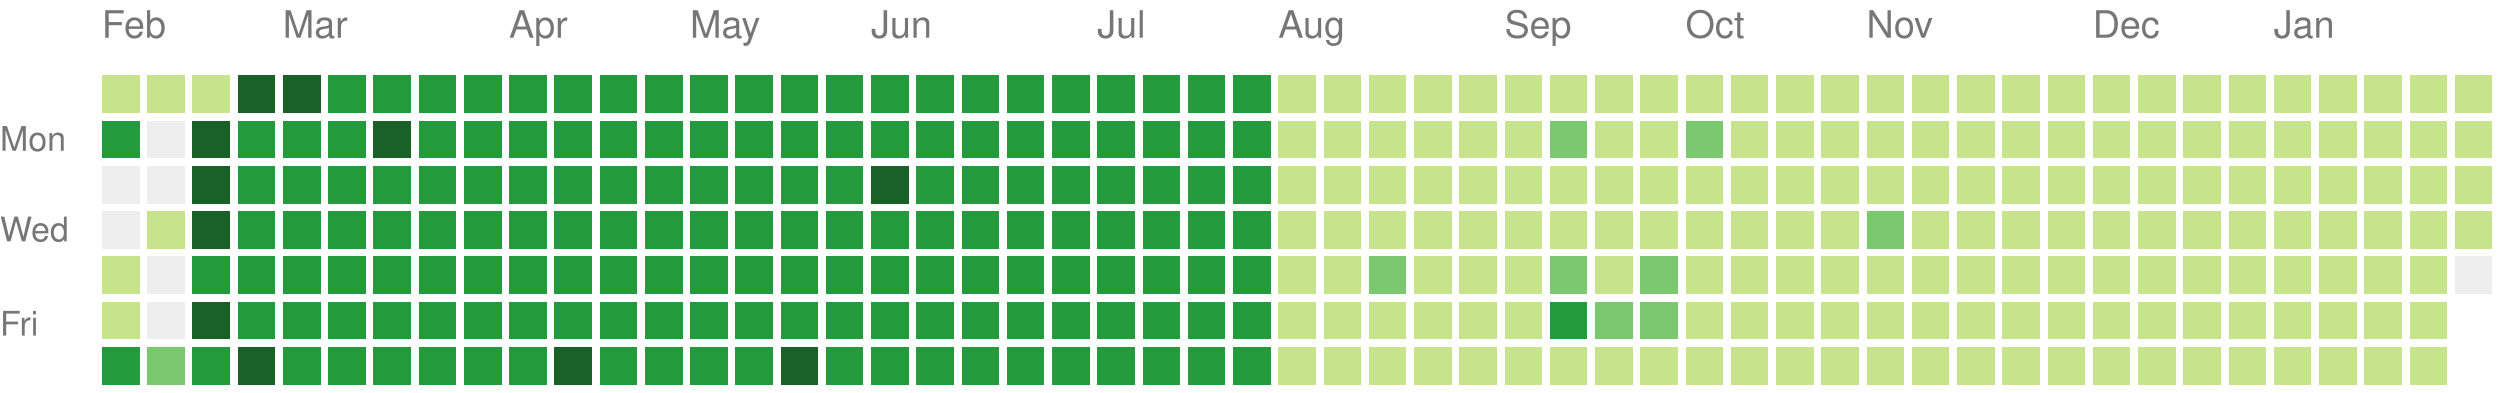
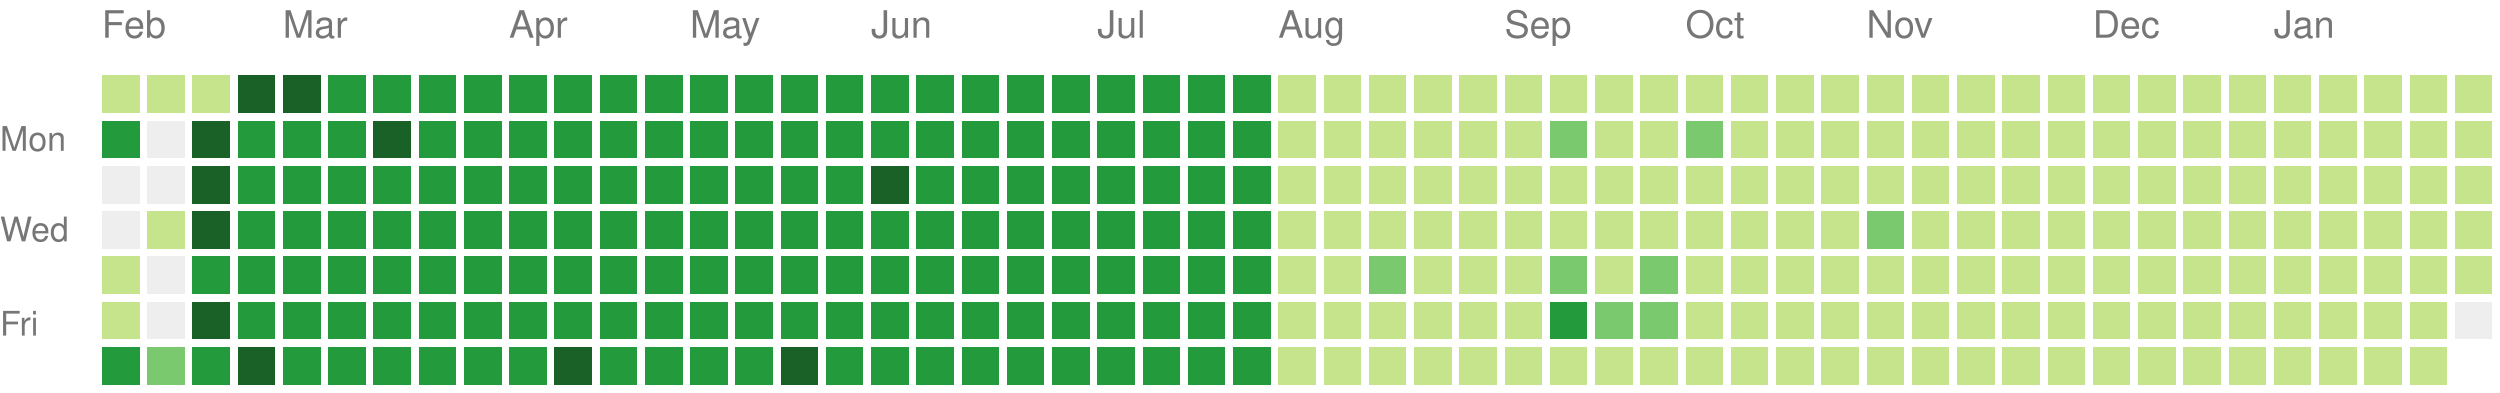
<svg xmlns="http://www.w3.org/2000/svg" version="1.1" width="663" height="104">
  <rect style="fill:#c6e48b;shape-rendering:crispedges;" data-score="1" data-date="2025-02-02" x="27" y="20" width="10" height="10" />
  <rect style="fill:#c6e48b;shape-rendering:crispedges;" data-score="1" data-date="2025-02-09" x="39" y="20" width="10" height="10" />
  <rect style="fill:#c6e48b;shape-rendering:crispedges;" data-score="1" data-date="2025-02-16" x="51" y="20" width="10" height="10" />
  <rect style="fill:#196127;shape-rendering:crispedges;" data-score="4" data-date="2025-02-23" x="63" y="20" width="10" height="10" />
  <rect style="fill:#196127;shape-rendering:crispedges;" data-score="4" data-date="2025-03-02" x="75" y="20" width="10" height="10" />
  <rect style="fill:#239a3b;shape-rendering:crispedges;" data-score="3" data-date="2025-03-09" x="87" y="20" width="10" height="10" />
  <rect style="fill:#239a3b;shape-rendering:crispedges;" data-score="3" data-date="2025-03-16" x="99" y="20" width="10" height="10" />
  <rect style="fill:#239a3b;shape-rendering:crispedges;" data-score="3" data-date="2025-03-23" x="111" y="20" width="10" height="10" />
  <rect style="fill:#239a3b;shape-rendering:crispedges;" data-score="3" data-date="2025-03-30" x="123" y="20" width="10" height="10" />
  <rect style="fill:#239a3b;shape-rendering:crispedges;" data-score="3" data-date="2025-04-06" x="135" y="20" width="10" height="10" />
  <rect style="fill:#239a3b;shape-rendering:crispedges;" data-score="3" data-date="2025-04-13" x="147" y="20" width="10" height="10" />
  <rect style="fill:#239a3b;shape-rendering:crispedges;" data-score="3" data-date="2025-04-20" x="159" y="20" width="10" height="10" />
  <rect style="fill:#239a3b;shape-rendering:crispedges;" data-score="3" data-date="2025-04-27" x="171" y="20" width="10" height="10" />
  <rect style="fill:#239a3b;shape-rendering:crispedges;" data-score="3" data-date="2025-05-04" x="183" y="20" width="10" height="10" />
  <rect style="fill:#239a3b;shape-rendering:crispedges;" data-score="3" data-date="2025-05-11" x="195" y="20" width="10" height="10" />
  <rect style="fill:#239a3b;shape-rendering:crispedges;" data-score="3" data-date="2025-05-18" x="207" y="20" width="10" height="10" />
  <rect style="fill:#239a3b;shape-rendering:crispedges;" data-score="3" data-date="2025-05-25" x="219" y="20" width="10" height="10" />
  <rect style="fill:#239a3b;shape-rendering:crispedges;" data-score="3" data-date="2025-06-01" x="231" y="20" width="10" height="10" />
  <rect style="fill:#239a3b;shape-rendering:crispedges;" data-score="3" data-date="2025-06-08" x="243" y="20" width="10" height="10" />
  <rect style="fill:#239a3b;shape-rendering:crispedges;" data-score="3" data-date="2025-06-15" x="255" y="20" width="10" height="10" />
  <rect style="fill:#239a3b;shape-rendering:crispedges;" data-score="3" data-date="2025-06-22" x="267" y="20" width="10" height="10" />
  <rect style="fill:#239a3b;shape-rendering:crispedges;" data-score="3" data-date="2025-06-29" x="279" y="20" width="10" height="10" />
  <rect style="fill:#239a3b;shape-rendering:crispedges;" data-score="3" data-date="2025-07-06" x="291" y="20" width="10" height="10" />
  <rect style="fill:#239a3b;shape-rendering:crispedges;" data-score="3" data-date="2025-07-13" x="303" y="20" width="10" height="10" />
  <rect style="fill:#239a3b;shape-rendering:crispedges;" data-score="3" data-date="2025-07-20" x="315" y="20" width="10" height="10" />
  <rect style="fill:#239a3b;shape-rendering:crispedges;" data-score="3" data-date="2025-07-27" x="327" y="20" width="10" height="10" />
  <rect style="fill:#c6e48b;shape-rendering:crispedges;" data-score="1" data-date="2025-08-03" x="339" y="20" width="10" height="10" />
  <rect style="fill:#c6e48b;shape-rendering:crispedges;" data-score="1" data-date="2025-08-10" x="351" y="20" width="10" height="10" />
  <rect style="fill:#c6e48b;shape-rendering:crispedges;" data-score="1" data-date="2025-08-17" x="363" y="20" width="10" height="10" />
  <rect style="fill:#c6e48b;shape-rendering:crispedges;" data-score="1" data-date="2025-08-24" x="375" y="20" width="10" height="10" />
  <rect style="fill:#c6e48b;shape-rendering:crispedges;" data-score="1" data-date="2025-08-31" x="387" y="20" width="10" height="10" />
  <rect style="fill:#c6e48b;shape-rendering:crispedges;" data-score="1" data-date="2025-09-07" x="399" y="20" width="10" height="10" />
  <rect style="fill:#c6e48b;shape-rendering:crispedges;" data-score="1" data-date="2025-09-14" x="411" y="20" width="10" height="10" />
  <rect style="fill:#c6e48b;shape-rendering:crispedges;" data-score="1" data-date="2025-09-21" x="423" y="20" width="10" height="10" />
  <rect style="fill:#c6e48b;shape-rendering:crispedges;" data-score="1" data-date="2025-09-28" x="435" y="20" width="10" height="10" />
  <rect style="fill:#c6e48b;shape-rendering:crispedges;" data-score="1" data-date="2025-10-05" x="447" y="20" width="10" height="10" />
  <rect style="fill:#c6e48b;shape-rendering:crispedges;" data-score="1" data-date="2025-10-12" x="459" y="20" width="10" height="10" />
  <rect style="fill:#c6e48b;shape-rendering:crispedges;" data-score="1" data-date="2025-10-19" x="471" y="20" width="10" height="10" />
  <rect style="fill:#c6e48b;shape-rendering:crispedges;" data-score="1" data-date="2025-10-26" x="483" y="20" width="10" height="10" />
  <rect style="fill:#c6e48b;shape-rendering:crispedges;" data-score="1" data-date="2025-11-02" x="495" y="20" width="10" height="10" />
  <rect style="fill:#c6e48b;shape-rendering:crispedges;" data-score="1" data-date="2025-11-09" x="507" y="20" width="10" height="10" />
  <rect style="fill:#c6e48b;shape-rendering:crispedges;" data-score="1" data-date="2025-11-16" x="519" y="20" width="10" height="10" />
  <rect style="fill:#c6e48b;shape-rendering:crispedges;" data-score="1" data-date="2025-11-23" x="531" y="20" width="10" height="10" />
  <rect style="fill:#c6e48b;shape-rendering:crispedges;" data-score="1" data-date="2025-11-30" x="543" y="20" width="10" height="10" />
  <rect style="fill:#c6e48b;shape-rendering:crispedges;" data-score="1" data-date="2025-12-07" x="555" y="20" width="10" height="10" />
  <rect style="fill:#c6e48b;shape-rendering:crispedges;" data-score="1" data-date="2025-12-14" x="567" y="20" width="10" height="10" />
  <rect style="fill:#c6e48b;shape-rendering:crispedges;" data-score="1" data-date="2025-12-21" x="579" y="20" width="10" height="10" />
  <rect style="fill:#c6e48b;shape-rendering:crispedges;" data-score="1" data-date="2025-12-28" x="591" y="20" width="10" height="10" />
  <rect style="fill:#c6e48b;shape-rendering:crispedges;" data-score="1" data-date="2026-01-04" x="603" y="20" width="10" height="10" />
  <rect style="fill:#c6e48b;shape-rendering:crispedges;" data-score="1" data-date="2026-01-11" x="615" y="20" width="10" height="10" />
  <rect style="fill:#c6e48b;shape-rendering:crispedges;" data-score="1" data-date="2026-01-18" x="627" y="20" width="10" height="10" />
  <rect style="fill:#c6e48b;shape-rendering:crispedges;" data-score="1" data-date="2026-01-25" x="639" y="20" width="10" height="10" />
  <rect style="fill:#c6e48b;shape-rendering:crispedges;" data-score="1" data-date="2026-02-01" x="651" y="20" width="10" height="10" />
  <rect style="fill:#239a3b;shape-rendering:crispedges;" data-score="3" data-date="2025-02-03" x="27" y="32" width="10" height="10" />
  <rect style="fill:#eeeeee;shape-rendering:crispedges;" data-score="0" data-date="2025-02-10" x="39" y="32" width="10" height="10" />
  <rect style="fill:#196127;shape-rendering:crispedges;" data-score="4" data-date="2025-02-17" x="51" y="32" width="10" height="10" />
  <rect style="fill:#239a3b;shape-rendering:crispedges;" data-score="3" data-date="2025-02-24" x="63" y="32" width="10" height="10" />
  <rect style="fill:#239a3b;shape-rendering:crispedges;" data-score="3" data-date="2025-03-03" x="75" y="32" width="10" height="10" />
  <rect style="fill:#239a3b;shape-rendering:crispedges;" data-score="3" data-date="2025-03-10" x="87" y="32" width="10" height="10" />
  <rect style="fill:#196127;shape-rendering:crispedges;" data-score="4" data-date="2025-03-17" x="99" y="32" width="10" height="10" />
  <rect style="fill:#239a3b;shape-rendering:crispedges;" data-score="3" data-date="2025-03-24" x="111" y="32" width="10" height="10" />
  <rect style="fill:#239a3b;shape-rendering:crispedges;" data-score="3" data-date="2025-03-31" x="123" y="32" width="10" height="10" />
  <rect style="fill:#239a3b;shape-rendering:crispedges;" data-score="3" data-date="2025-04-07" x="135" y="32" width="10" height="10" />
  <rect style="fill:#239a3b;shape-rendering:crispedges;" data-score="3" data-date="2025-04-14" x="147" y="32" width="10" height="10" />
  <rect style="fill:#239a3b;shape-rendering:crispedges;" data-score="3" data-date="2025-04-21" x="159" y="32" width="10" height="10" />
  <rect style="fill:#239a3b;shape-rendering:crispedges;" data-score="3" data-date="2025-04-28" x="171" y="32" width="10" height="10" />
  <rect style="fill:#239a3b;shape-rendering:crispedges;" data-score="3" data-date="2025-05-05" x="183" y="32" width="10" height="10" />
  <rect style="fill:#239a3b;shape-rendering:crispedges;" data-score="3" data-date="2025-05-12" x="195" y="32" width="10" height="10" />
  <rect style="fill:#239a3b;shape-rendering:crispedges;" data-score="3" data-date="2025-05-19" x="207" y="32" width="10" height="10" />
  <rect style="fill:#239a3b;shape-rendering:crispedges;" data-score="3" data-date="2025-05-26" x="219" y="32" width="10" height="10" />
  <rect style="fill:#239a3b;shape-rendering:crispedges;" data-score="3" data-date="2025-06-02" x="231" y="32" width="10" height="10" />
  <rect style="fill:#239a3b;shape-rendering:crispedges;" data-score="3" data-date="2025-06-09" x="243" y="32" width="10" height="10" />
  <rect style="fill:#239a3b;shape-rendering:crispedges;" data-score="3" data-date="2025-06-16" x="255" y="32" width="10" height="10" />
  <rect style="fill:#239a3b;shape-rendering:crispedges;" data-score="3" data-date="2025-06-23" x="267" y="32" width="10" height="10" />
  <rect style="fill:#239a3b;shape-rendering:crispedges;" data-score="3" data-date="2025-06-30" x="279" y="32" width="10" height="10" />
  <rect style="fill:#239a3b;shape-rendering:crispedges;" data-score="3" data-date="2025-07-07" x="291" y="32" width="10" height="10" />
  <rect style="fill:#239a3b;shape-rendering:crispedges;" data-score="3" data-date="2025-07-14" x="303" y="32" width="10" height="10" />
  <rect style="fill:#239a3b;shape-rendering:crispedges;" data-score="3" data-date="2025-07-21" x="315" y="32" width="10" height="10" />
  <rect style="fill:#239a3b;shape-rendering:crispedges;" data-score="3" data-date="2025-07-28" x="327" y="32" width="10" height="10" />
  <rect style="fill:#c6e48b;shape-rendering:crispedges;" data-score="1" data-date="2025-08-04" x="339" y="32" width="10" height="10" />
  <rect style="fill:#c6e48b;shape-rendering:crispedges;" data-score="1" data-date="2025-08-11" x="351" y="32" width="10" height="10" />
  <rect style="fill:#c6e48b;shape-rendering:crispedges;" data-score="1" data-date="2025-08-18" x="363" y="32" width="10" height="10" />
  <rect style="fill:#c6e48b;shape-rendering:crispedges;" data-score="1" data-date="2025-08-25" x="375" y="32" width="10" height="10" />
  <rect style="fill:#c6e48b;shape-rendering:crispedges;" data-score="1" data-date="2025-09-01" x="387" y="32" width="10" height="10" />
  <rect style="fill:#c6e48b;shape-rendering:crispedges;" data-score="1" data-date="2025-09-08" x="399" y="32" width="10" height="10" />
  <rect style="fill:#7bc96f;shape-rendering:crispedges;" data-score="2" data-date="2025-09-15" x="411" y="32" width="10" height="10" />
  <rect style="fill:#c6e48b;shape-rendering:crispedges;" data-score="1" data-date="2025-09-22" x="423" y="32" width="10" height="10" />
  <rect style="fill:#c6e48b;shape-rendering:crispedges;" data-score="1" data-date="2025-09-29" x="435" y="32" width="10" height="10" />
  <rect style="fill:#7bc96f;shape-rendering:crispedges;" data-score="2" data-date="2025-10-06" x="447" y="32" width="10" height="10" />
  <rect style="fill:#c6e48b;shape-rendering:crispedges;" data-score="1" data-date="2025-10-13" x="459" y="32" width="10" height="10" />
  <rect style="fill:#c6e48b;shape-rendering:crispedges;" data-score="1" data-date="2025-10-20" x="471" y="32" width="10" height="10" />
  <rect style="fill:#c6e48b;shape-rendering:crispedges;" data-score="1" data-date="2025-10-27" x="483" y="32" width="10" height="10" />
  <rect style="fill:#c6e48b;shape-rendering:crispedges;" data-score="1" data-date="2025-11-03" x="495" y="32" width="10" height="10" />
  <rect style="fill:#c6e48b;shape-rendering:crispedges;" data-score="1" data-date="2025-11-10" x="507" y="32" width="10" height="10" />
  <rect style="fill:#c6e48b;shape-rendering:crispedges;" data-score="1" data-date="2025-11-17" x="519" y="32" width="10" height="10" />
  <rect style="fill:#c6e48b;shape-rendering:crispedges;" data-score="1" data-date="2025-11-24" x="531" y="32" width="10" height="10" />
  <rect style="fill:#c6e48b;shape-rendering:crispedges;" data-score="1" data-date="2025-12-01" x="543" y="32" width="10" height="10" />
  <rect style="fill:#c6e48b;shape-rendering:crispedges;" data-score="1" data-date="2025-12-08" x="555" y="32" width="10" height="10" />
  <rect style="fill:#c6e48b;shape-rendering:crispedges;" data-score="1" data-date="2025-12-15" x="567" y="32" width="10" height="10" />
  <rect style="fill:#c6e48b;shape-rendering:crispedges;" data-score="1" data-date="2025-12-22" x="579" y="32" width="10" height="10" />
  <rect style="fill:#c6e48b;shape-rendering:crispedges;" data-score="1" data-date="2025-12-29" x="591" y="32" width="10" height="10" />
  <rect style="fill:#c6e48b;shape-rendering:crispedges;" data-score="1" data-date="2026-01-05" x="603" y="32" width="10" height="10" />
  <rect style="fill:#c6e48b;shape-rendering:crispedges;" data-score="1" data-date="2026-01-12" x="615" y="32" width="10" height="10" />
  <rect style="fill:#c6e48b;shape-rendering:crispedges;" data-score="1" data-date="2026-01-19" x="627" y="32" width="10" height="10" />
  <rect style="fill:#c6e48b;shape-rendering:crispedges;" data-score="1" data-date="2026-01-26" x="639" y="32" width="10" height="10" />
  <rect style="fill:#c6e48b;shape-rendering:crispedges;" data-score="1" data-date="2026-02-02" x="651" y="32" width="10" height="10" />
  <rect style="fill:#eeeeee;shape-rendering:crispedges;" data-score="0" data-date="2025-02-04" x="27" y="44" width="10" height="10" />
  <rect style="fill:#eeeeee;shape-rendering:crispedges;" data-score="0" data-date="2025-02-11" x="39" y="44" width="10" height="10" />
  <rect style="fill:#196127;shape-rendering:crispedges;" data-score="4" data-date="2025-02-18" x="51" y="44" width="10" height="10" />
  <rect style="fill:#239a3b;shape-rendering:crispedges;" data-score="3" data-date="2025-02-25" x="63" y="44" width="10" height="10" />
  <rect style="fill:#239a3b;shape-rendering:crispedges;" data-score="3" data-date="2025-03-04" x="75" y="44" width="10" height="10" />
  <rect style="fill:#239a3b;shape-rendering:crispedges;" data-score="3" data-date="2025-03-11" x="87" y="44" width="10" height="10" />
  <rect style="fill:#239a3b;shape-rendering:crispedges;" data-score="3" data-date="2025-03-18" x="99" y="44" width="10" height="10" />
  <rect style="fill:#239a3b;shape-rendering:crispedges;" data-score="3" data-date="2025-03-25" x="111" y="44" width="10" height="10" />
  <rect style="fill:#239a3b;shape-rendering:crispedges;" data-score="3" data-date="2025-04-01" x="123" y="44" width="10" height="10" />
  <rect style="fill:#239a3b;shape-rendering:crispedges;" data-score="3" data-date="2025-04-08" x="135" y="44" width="10" height="10" />
  <rect style="fill:#239a3b;shape-rendering:crispedges;" data-score="3" data-date="2025-04-15" x="147" y="44" width="10" height="10" />
  <rect style="fill:#239a3b;shape-rendering:crispedges;" data-score="3" data-date="2025-04-22" x="159" y="44" width="10" height="10" />
  <rect style="fill:#239a3b;shape-rendering:crispedges;" data-score="3" data-date="2025-04-29" x="171" y="44" width="10" height="10" />
  <rect style="fill:#239a3b;shape-rendering:crispedges;" data-score="3" data-date="2025-05-06" x="183" y="44" width="10" height="10" />
  <rect style="fill:#239a3b;shape-rendering:crispedges;" data-score="3" data-date="2025-05-13" x="195" y="44" width="10" height="10" />
  <rect style="fill:#239a3b;shape-rendering:crispedges;" data-score="3" data-date="2025-05-20" x="207" y="44" width="10" height="10" />
  <rect style="fill:#239a3b;shape-rendering:crispedges;" data-score="3" data-date="2025-05-27" x="219" y="44" width="10" height="10" />
  <rect style="fill:#196127;shape-rendering:crispedges;" data-score="4" data-date="2025-06-03" x="231" y="44" width="10" height="10" />
  <rect style="fill:#239a3b;shape-rendering:crispedges;" data-score="3" data-date="2025-06-10" x="243" y="44" width="10" height="10" />
  <rect style="fill:#239a3b;shape-rendering:crispedges;" data-score="3" data-date="2025-06-17" x="255" y="44" width="10" height="10" />
  <rect style="fill:#239a3b;shape-rendering:crispedges;" data-score="3" data-date="2025-06-24" x="267" y="44" width="10" height="10" />
  <rect style="fill:#239a3b;shape-rendering:crispedges;" data-score="3" data-date="2025-07-01" x="279" y="44" width="10" height="10" />
  <rect style="fill:#239a3b;shape-rendering:crispedges;" data-score="3" data-date="2025-07-08" x="291" y="44" width="10" height="10" />
  <rect style="fill:#239a3b;shape-rendering:crispedges;" data-score="3" data-date="2025-07-15" x="303" y="44" width="10" height="10" />
  <rect style="fill:#239a3b;shape-rendering:crispedges;" data-score="3" data-date="2025-07-22" x="315" y="44" width="10" height="10" />
  <rect style="fill:#239a3b;shape-rendering:crispedges;" data-score="3" data-date="2025-07-29" x="327" y="44" width="10" height="10" />
  <rect style="fill:#c6e48b;shape-rendering:crispedges;" data-score="1" data-date="2025-08-05" x="339" y="44" width="10" height="10" />
  <rect style="fill:#c6e48b;shape-rendering:crispedges;" data-score="1" data-date="2025-08-12" x="351" y="44" width="10" height="10" />
  <rect style="fill:#c6e48b;shape-rendering:crispedges;" data-score="1" data-date="2025-08-19" x="363" y="44" width="10" height="10" />
  <rect style="fill:#c6e48b;shape-rendering:crispedges;" data-score="1" data-date="2025-08-26" x="375" y="44" width="10" height="10" />
  <rect style="fill:#c6e48b;shape-rendering:crispedges;" data-score="1" data-date="2025-09-02" x="387" y="44" width="10" height="10" />
  <rect style="fill:#c6e48b;shape-rendering:crispedges;" data-score="1" data-date="2025-09-09" x="399" y="44" width="10" height="10" />
  <rect style="fill:#c6e48b;shape-rendering:crispedges;" data-score="1" data-date="2025-09-16" x="411" y="44" width="10" height="10" />
  <rect style="fill:#c6e48b;shape-rendering:crispedges;" data-score="1" data-date="2025-09-23" x="423" y="44" width="10" height="10" />
  <rect style="fill:#c6e48b;shape-rendering:crispedges;" data-score="1" data-date="2025-09-30" x="435" y="44" width="10" height="10" />
  <rect style="fill:#c6e48b;shape-rendering:crispedges;" data-score="1" data-date="2025-10-07" x="447" y="44" width="10" height="10" />
  <rect style="fill:#c6e48b;shape-rendering:crispedges;" data-score="1" data-date="2025-10-14" x="459" y="44" width="10" height="10" />
  <rect style="fill:#c6e48b;shape-rendering:crispedges;" data-score="1" data-date="2025-10-21" x="471" y="44" width="10" height="10" />
  <rect style="fill:#c6e48b;shape-rendering:crispedges;" data-score="1" data-date="2025-10-28" x="483" y="44" width="10" height="10" />
  <rect style="fill:#c6e48b;shape-rendering:crispedges;" data-score="1" data-date="2025-11-04" x="495" y="44" width="10" height="10" />
  <rect style="fill:#c6e48b;shape-rendering:crispedges;" data-score="1" data-date="2025-11-11" x="507" y="44" width="10" height="10" />
  <rect style="fill:#c6e48b;shape-rendering:crispedges;" data-score="1" data-date="2025-11-18" x="519" y="44" width="10" height="10" />
  <rect style="fill:#c6e48b;shape-rendering:crispedges;" data-score="1" data-date="2025-11-25" x="531" y="44" width="10" height="10" />
  <rect style="fill:#c6e48b;shape-rendering:crispedges;" data-score="1" data-date="2025-12-02" x="543" y="44" width="10" height="10" />
  <rect style="fill:#c6e48b;shape-rendering:crispedges;" data-score="1" data-date="2025-12-09" x="555" y="44" width="10" height="10" />
  <rect style="fill:#c6e48b;shape-rendering:crispedges;" data-score="1" data-date="2025-12-16" x="567" y="44" width="10" height="10" />
  <rect style="fill:#c6e48b;shape-rendering:crispedges;" data-score="1" data-date="2025-12-23" x="579" y="44" width="10" height="10" />
  <rect style="fill:#c6e48b;shape-rendering:crispedges;" data-score="1" data-date="2025-12-30" x="591" y="44" width="10" height="10" />
  <rect style="fill:#c6e48b;shape-rendering:crispedges;" data-score="1" data-date="2026-01-06" x="603" y="44" width="10" height="10" />
  <rect style="fill:#c6e48b;shape-rendering:crispedges;" data-score="1" data-date="2026-01-13" x="615" y="44" width="10" height="10" />
  <rect style="fill:#c6e48b;shape-rendering:crispedges;" data-score="1" data-date="2026-01-20" x="627" y="44" width="10" height="10" />
  <rect style="fill:#c6e48b;shape-rendering:crispedges;" data-score="1" data-date="2026-01-27" x="639" y="44" width="10" height="10" />
  <rect style="fill:#c6e48b;shape-rendering:crispedges;" data-score="1" data-date="2026-02-03" x="651" y="44" width="10" height="10" />
  <rect style="fill:#eeeeee;shape-rendering:crispedges;" data-score="0" data-date="2025-02-05" x="27" y="56" width="10" height="10" />
  <rect style="fill:#c6e48b;shape-rendering:crispedges;" data-score="1" data-date="2025-02-12" x="39" y="56" width="10" height="10" />
  <rect style="fill:#196127;shape-rendering:crispedges;" data-score="4" data-date="2025-02-19" x="51" y="56" width="10" height="10" />
  <rect style="fill:#239a3b;shape-rendering:crispedges;" data-score="3" data-date="2025-02-26" x="63" y="56" width="10" height="10" />
  <rect style="fill:#239a3b;shape-rendering:crispedges;" data-score="3" data-date="2025-03-05" x="75" y="56" width="10" height="10" />
  <rect style="fill:#239a3b;shape-rendering:crispedges;" data-score="3" data-date="2025-03-12" x="87" y="56" width="10" height="10" />
  <rect style="fill:#239a3b;shape-rendering:crispedges;" data-score="3" data-date="2025-03-19" x="99" y="56" width="10" height="10" />
  <rect style="fill:#239a3b;shape-rendering:crispedges;" data-score="3" data-date="2025-03-26" x="111" y="56" width="10" height="10" />
  <rect style="fill:#239a3b;shape-rendering:crispedges;" data-score="3" data-date="2025-04-02" x="123" y="56" width="10" height="10" />
  <rect style="fill:#239a3b;shape-rendering:crispedges;" data-score="3" data-date="2025-04-09" x="135" y="56" width="10" height="10" />
  <rect style="fill:#239a3b;shape-rendering:crispedges;" data-score="3" data-date="2025-04-16" x="147" y="56" width="10" height="10" />
  <rect style="fill:#239a3b;shape-rendering:crispedges;" data-score="3" data-date="2025-04-23" x="159" y="56" width="10" height="10" />
  <rect style="fill:#239a3b;shape-rendering:crispedges;" data-score="3" data-date="2025-04-30" x="171" y="56" width="10" height="10" />
  <rect style="fill:#239a3b;shape-rendering:crispedges;" data-score="3" data-date="2025-05-07" x="183" y="56" width="10" height="10" />
  <rect style="fill:#239a3b;shape-rendering:crispedges;" data-score="3" data-date="2025-05-14" x="195" y="56" width="10" height="10" />
  <rect style="fill:#239a3b;shape-rendering:crispedges;" data-score="3" data-date="2025-05-21" x="207" y="56" width="10" height="10" />
  <rect style="fill:#239a3b;shape-rendering:crispedges;" data-score="3" data-date="2025-05-28" x="219" y="56" width="10" height="10" />
  <rect style="fill:#239a3b;shape-rendering:crispedges;" data-score="3" data-date="2025-06-04" x="231" y="56" width="10" height="10" />
  <rect style="fill:#239a3b;shape-rendering:crispedges;" data-score="3" data-date="2025-06-11" x="243" y="56" width="10" height="10" />
  <rect style="fill:#239a3b;shape-rendering:crispedges;" data-score="3" data-date="2025-06-18" x="255" y="56" width="10" height="10" />
  <rect style="fill:#239a3b;shape-rendering:crispedges;" data-score="3" data-date="2025-06-25" x="267" y="56" width="10" height="10" />
  <rect style="fill:#239a3b;shape-rendering:crispedges;" data-score="3" data-date="2025-07-02" x="279" y="56" width="10" height="10" />
  <rect style="fill:#239a3b;shape-rendering:crispedges;" data-score="3" data-date="2025-07-09" x="291" y="56" width="10" height="10" />
  <rect style="fill:#239a3b;shape-rendering:crispedges;" data-score="3" data-date="2025-07-16" x="303" y="56" width="10" height="10" />
  <rect style="fill:#239a3b;shape-rendering:crispedges;" data-score="3" data-date="2025-07-23" x="315" y="56" width="10" height="10" />
  <rect style="fill:#239a3b;shape-rendering:crispedges;" data-score="3" data-date="2025-07-30" x="327" y="56" width="10" height="10" />
  <rect style="fill:#c6e48b;shape-rendering:crispedges;" data-score="1" data-date="2025-08-06" x="339" y="56" width="10" height="10" />
  <rect style="fill:#c6e48b;shape-rendering:crispedges;" data-score="1" data-date="2025-08-13" x="351" y="56" width="10" height="10" />
  <rect style="fill:#c6e48b;shape-rendering:crispedges;" data-score="1" data-date="2025-08-20" x="363" y="56" width="10" height="10" />
  <rect style="fill:#c6e48b;shape-rendering:crispedges;" data-score="1" data-date="2025-08-27" x="375" y="56" width="10" height="10" />
  <rect style="fill:#c6e48b;shape-rendering:crispedges;" data-score="1" data-date="2025-09-03" x="387" y="56" width="10" height="10" />
  <rect style="fill:#c6e48b;shape-rendering:crispedges;" data-score="1" data-date="2025-09-10" x="399" y="56" width="10" height="10" />
  <rect style="fill:#c6e48b;shape-rendering:crispedges;" data-score="1" data-date="2025-09-17" x="411" y="56" width="10" height="10" />
  <rect style="fill:#c6e48b;shape-rendering:crispedges;" data-score="1" data-date="2025-09-24" x="423" y="56" width="10" height="10" />
  <rect style="fill:#c6e48b;shape-rendering:crispedges;" data-score="1" data-date="2025-10-01" x="435" y="56" width="10" height="10" />
  <rect style="fill:#c6e48b;shape-rendering:crispedges;" data-score="1" data-date="2025-10-08" x="447" y="56" width="10" height="10" />
  <rect style="fill:#c6e48b;shape-rendering:crispedges;" data-score="1" data-date="2025-10-15" x="459" y="56" width="10" height="10" />
  <rect style="fill:#c6e48b;shape-rendering:crispedges;" data-score="1" data-date="2025-10-22" x="471" y="56" width="10" height="10" />
  <rect style="fill:#c6e48b;shape-rendering:crispedges;" data-score="1" data-date="2025-10-29" x="483" y="56" width="10" height="10" />
  <rect style="fill:#7bc96f;shape-rendering:crispedges;" data-score="2" data-date="2025-11-05" x="495" y="56" width="10" height="10" />
  <rect style="fill:#c6e48b;shape-rendering:crispedges;" data-score="1" data-date="2025-11-12" x="507" y="56" width="10" height="10" />
  <rect style="fill:#c6e48b;shape-rendering:crispedges;" data-score="1" data-date="2025-11-19" x="519" y="56" width="10" height="10" />
  <rect style="fill:#c6e48b;shape-rendering:crispedges;" data-score="1" data-date="2025-11-26" x="531" y="56" width="10" height="10" />
  <rect style="fill:#c6e48b;shape-rendering:crispedges;" data-score="1" data-date="2025-12-03" x="543" y="56" width="10" height="10" />
  <rect style="fill:#c6e48b;shape-rendering:crispedges;" data-score="1" data-date="2025-12-10" x="555" y="56" width="10" height="10" />
  <rect style="fill:#c6e48b;shape-rendering:crispedges;" data-score="1" data-date="2025-12-17" x="567" y="56" width="10" height="10" />
  <rect style="fill:#c6e48b;shape-rendering:crispedges;" data-score="1" data-date="2025-12-24" x="579" y="56" width="10" height="10" />
  <rect style="fill:#c6e48b;shape-rendering:crispedges;" data-score="1" data-date="2025-12-31" x="591" y="56" width="10" height="10" />
  <rect style="fill:#c6e48b;shape-rendering:crispedges;" data-score="1" data-date="2026-01-07" x="603" y="56" width="10" height="10" />
  <rect style="fill:#c6e48b;shape-rendering:crispedges;" data-score="1" data-date="2026-01-14" x="615" y="56" width="10" height="10" />
  <rect style="fill:#c6e48b;shape-rendering:crispedges;" data-score="1" data-date="2026-01-21" x="627" y="56" width="10" height="10" />
  <rect style="fill:#c6e48b;shape-rendering:crispedges;" data-score="1" data-date="2026-01-28" x="639" y="56" width="10" height="10" />
  <rect style="fill:#c6e48b;shape-rendering:crispedges;" data-score="1" data-date="2026-02-04" x="651" y="56" width="10" height="10" />
  <rect style="fill:#c6e48b;shape-rendering:crispedges;" data-score="1" data-date="2025-02-06" x="27" y="68" width="10" height="10" />
  <rect style="fill:#eeeeee;shape-rendering:crispedges;" data-score="0" data-date="2025-02-13" x="39" y="68" width="10" height="10" />
  <rect style="fill:#239a3b;shape-rendering:crispedges;" data-score="3" data-date="2025-02-20" x="51" y="68" width="10" height="10" />
  <rect style="fill:#239a3b;shape-rendering:crispedges;" data-score="3" data-date="2025-02-27" x="63" y="68" width="10" height="10" />
  <rect style="fill:#239a3b;shape-rendering:crispedges;" data-score="3" data-date="2025-03-06" x="75" y="68" width="10" height="10" />
  <rect style="fill:#239a3b;shape-rendering:crispedges;" data-score="3" data-date="2025-03-13" x="87" y="68" width="10" height="10" />
  <rect style="fill:#239a3b;shape-rendering:crispedges;" data-score="3" data-date="2025-03-20" x="99" y="68" width="10" height="10" />
  <rect style="fill:#239a3b;shape-rendering:crispedges;" data-score="3" data-date="2025-03-27" x="111" y="68" width="10" height="10" />
  <rect style="fill:#239a3b;shape-rendering:crispedges;" data-score="3" data-date="2025-04-03" x="123" y="68" width="10" height="10" />
  <rect style="fill:#239a3b;shape-rendering:crispedges;" data-score="3" data-date="2025-04-10" x="135" y="68" width="10" height="10" />
  <rect style="fill:#239a3b;shape-rendering:crispedges;" data-score="3" data-date="2025-04-17" x="147" y="68" width="10" height="10" />
  <rect style="fill:#239a3b;shape-rendering:crispedges;" data-score="3" data-date="2025-04-24" x="159" y="68" width="10" height="10" />
  <rect style="fill:#239a3b;shape-rendering:crispedges;" data-score="3" data-date="2025-05-01" x="171" y="68" width="10" height="10" />
  <rect style="fill:#239a3b;shape-rendering:crispedges;" data-score="3" data-date="2025-05-08" x="183" y="68" width="10" height="10" />
  <rect style="fill:#239a3b;shape-rendering:crispedges;" data-score="3" data-date="2025-05-15" x="195" y="68" width="10" height="10" />
  <rect style="fill:#239a3b;shape-rendering:crispedges;" data-score="3" data-date="2025-05-22" x="207" y="68" width="10" height="10" />
  <rect style="fill:#239a3b;shape-rendering:crispedges;" data-score="3" data-date="2025-05-29" x="219" y="68" width="10" height="10" />
  <rect style="fill:#239a3b;shape-rendering:crispedges;" data-score="3" data-date="2025-06-05" x="231" y="68" width="10" height="10" />
  <rect style="fill:#239a3b;shape-rendering:crispedges;" data-score="3" data-date="2025-06-12" x="243" y="68" width="10" height="10" />
  <rect style="fill:#239a3b;shape-rendering:crispedges;" data-score="3" data-date="2025-06-19" x="255" y="68" width="10" height="10" />
  <rect style="fill:#239a3b;shape-rendering:crispedges;" data-score="3" data-date="2025-06-26" x="267" y="68" width="10" height="10" />
  <rect style="fill:#239a3b;shape-rendering:crispedges;" data-score="3" data-date="2025-07-03" x="279" y="68" width="10" height="10" />
  <rect style="fill:#239a3b;shape-rendering:crispedges;" data-score="3" data-date="2025-07-10" x="291" y="68" width="10" height="10" />
  <rect style="fill:#239a3b;shape-rendering:crispedges;" data-score="3" data-date="2025-07-17" x="303" y="68" width="10" height="10" />
  <rect style="fill:#239a3b;shape-rendering:crispedges;" data-score="3" data-date="2025-07-24" x="315" y="68" width="10" height="10" />
  <rect style="fill:#239a3b;shape-rendering:crispedges;" data-score="3" data-date="2025-07-31" x="327" y="68" width="10" height="10" />
  <rect style="fill:#c6e48b;shape-rendering:crispedges;" data-score="1" data-date="2025-08-07" x="339" y="68" width="10" height="10" />
  <rect style="fill:#c6e48b;shape-rendering:crispedges;" data-score="1" data-date="2025-08-14" x="351" y="68" width="10" height="10" />
  <rect style="fill:#7bc96f;shape-rendering:crispedges;" data-score="2" data-date="2025-08-21" x="363" y="68" width="10" height="10" />
  <rect style="fill:#c6e48b;shape-rendering:crispedges;" data-score="1" data-date="2025-08-28" x="375" y="68" width="10" height="10" />
  <rect style="fill:#c6e48b;shape-rendering:crispedges;" data-score="1" data-date="2025-09-04" x="387" y="68" width="10" height="10" />
  <rect style="fill:#c6e48b;shape-rendering:crispedges;" data-score="1" data-date="2025-09-11" x="399" y="68" width="10" height="10" />
  <rect style="fill:#7bc96f;shape-rendering:crispedges;" data-score="2" data-date="2025-09-18" x="411" y="68" width="10" height="10" />
  <rect style="fill:#c6e48b;shape-rendering:crispedges;" data-score="1" data-date="2025-09-25" x="423" y="68" width="10" height="10" />
  <rect style="fill:#7bc96f;shape-rendering:crispedges;" data-score="2" data-date="2025-10-02" x="435" y="68" width="10" height="10" />
  <rect style="fill:#c6e48b;shape-rendering:crispedges;" data-score="1" data-date="2025-10-09" x="447" y="68" width="10" height="10" />
  <rect style="fill:#c6e48b;shape-rendering:crispedges;" data-score="1" data-date="2025-10-16" x="459" y="68" width="10" height="10" />
  <rect style="fill:#c6e48b;shape-rendering:crispedges;" data-score="1" data-date="2025-10-23" x="471" y="68" width="10" height="10" />
  <rect style="fill:#c6e48b;shape-rendering:crispedges;" data-score="1" data-date="2025-10-30" x="483" y="68" width="10" height="10" />
  <rect style="fill:#c6e48b;shape-rendering:crispedges;" data-score="1" data-date="2025-11-06" x="495" y="68" width="10" height="10" />
  <rect style="fill:#c6e48b;shape-rendering:crispedges;" data-score="1" data-date="2025-11-13" x="507" y="68" width="10" height="10" />
  <rect style="fill:#c6e48b;shape-rendering:crispedges;" data-score="1" data-date="2025-11-20" x="519" y="68" width="10" height="10" />
  <rect style="fill:#c6e48b;shape-rendering:crispedges;" data-score="1" data-date="2025-11-27" x="531" y="68" width="10" height="10" />
  <rect style="fill:#c6e48b;shape-rendering:crispedges;" data-score="1" data-date="2025-12-04" x="543" y="68" width="10" height="10" />
  <rect style="fill:#c6e48b;shape-rendering:crispedges;" data-score="1" data-date="2025-12-11" x="555" y="68" width="10" height="10" />
  <rect style="fill:#c6e48b;shape-rendering:crispedges;" data-score="1" data-date="2025-12-18" x="567" y="68" width="10" height="10" />
  <rect style="fill:#c6e48b;shape-rendering:crispedges;" data-score="1" data-date="2025-12-25" x="579" y="68" width="10" height="10" />
  <rect style="fill:#c6e48b;shape-rendering:crispedges;" data-score="1" data-date="2026-01-01" x="591" y="68" width="10" height="10" />
  <rect style="fill:#c6e48b;shape-rendering:crispedges;" data-score="1" data-date="2026-01-08" x="603" y="68" width="10" height="10" />
  <rect style="fill:#c6e48b;shape-rendering:crispedges;" data-score="1" data-date="2026-01-15" x="615" y="68" width="10" height="10" />
  <rect style="fill:#c6e48b;shape-rendering:crispedges;" data-score="1" data-date="2026-01-22" x="627" y="68" width="10" height="10" />
  <rect style="fill:#c6e48b;shape-rendering:crispedges;" data-score="1" data-date="2026-01-29" x="639" y="68" width="10" height="10" />
-   <rect style="fill:#eeeeee;shape-rendering:crispedges;" data-score="0" data-date="2026-02-05" x="651" y="68" width="10" height="10" />
+   <rect style="fill:#c6e48b;shape-rendering:crispedges;" data-score="1" data-date="2026-02-05" x="651" y="68" width="10" height="10" />
  <rect style="fill:#c6e48b;shape-rendering:crispedges;" data-score="1" data-date="2025-02-07" x="27" y="80" width="10" height="10" />
  <rect style="fill:#eeeeee;shape-rendering:crispedges;" data-score="0" data-date="2025-02-14" x="39" y="80" width="10" height="10" />
  <rect style="fill:#196127;shape-rendering:crispedges;" data-score="4" data-date="2025-02-21" x="51" y="80" width="10" height="10" />
  <rect style="fill:#239a3b;shape-rendering:crispedges;" data-score="3" data-date="2025-02-28" x="63" y="80" width="10" height="10" />
  <rect style="fill:#239a3b;shape-rendering:crispedges;" data-score="3" data-date="2025-03-07" x="75" y="80" width="10" height="10" />
  <rect style="fill:#239a3b;shape-rendering:crispedges;" data-score="3" data-date="2025-03-14" x="87" y="80" width="10" height="10" />
  <rect style="fill:#239a3b;shape-rendering:crispedges;" data-score="3" data-date="2025-03-21" x="99" y="80" width="10" height="10" />
  <rect style="fill:#239a3b;shape-rendering:crispedges;" data-score="3" data-date="2025-03-28" x="111" y="80" width="10" height="10" />
  <rect style="fill:#239a3b;shape-rendering:crispedges;" data-score="3" data-date="2025-04-04" x="123" y="80" width="10" height="10" />
  <rect style="fill:#239a3b;shape-rendering:crispedges;" data-score="3" data-date="2025-04-11" x="135" y="80" width="10" height="10" />
  <rect style="fill:#239a3b;shape-rendering:crispedges;" data-score="3" data-date="2025-04-18" x="147" y="80" width="10" height="10" />
  <rect style="fill:#239a3b;shape-rendering:crispedges;" data-score="3" data-date="2025-04-25" x="159" y="80" width="10" height="10" />
  <rect style="fill:#239a3b;shape-rendering:crispedges;" data-score="3" data-date="2025-05-02" x="171" y="80" width="10" height="10" />
  <rect style="fill:#239a3b;shape-rendering:crispedges;" data-score="3" data-date="2025-05-09" x="183" y="80" width="10" height="10" />
  <rect style="fill:#239a3b;shape-rendering:crispedges;" data-score="3" data-date="2025-05-16" x="195" y="80" width="10" height="10" />
  <rect style="fill:#239a3b;shape-rendering:crispedges;" data-score="3" data-date="2025-05-23" x="207" y="80" width="10" height="10" />
  <rect style="fill:#239a3b;shape-rendering:crispedges;" data-score="3" data-date="2025-05-30" x="219" y="80" width="10" height="10" />
  <rect style="fill:#239a3b;shape-rendering:crispedges;" data-score="3" data-date="2025-06-06" x="231" y="80" width="10" height="10" />
  <rect style="fill:#239a3b;shape-rendering:crispedges;" data-score="3" data-date="2025-06-13" x="243" y="80" width="10" height="10" />
  <rect style="fill:#239a3b;shape-rendering:crispedges;" data-score="3" data-date="2025-06-20" x="255" y="80" width="10" height="10" />
  <rect style="fill:#239a3b;shape-rendering:crispedges;" data-score="3" data-date="2025-06-27" x="267" y="80" width="10" height="10" />
  <rect style="fill:#239a3b;shape-rendering:crispedges;" data-score="3" data-date="2025-07-04" x="279" y="80" width="10" height="10" />
  <rect style="fill:#239a3b;shape-rendering:crispedges;" data-score="3" data-date="2025-07-11" x="291" y="80" width="10" height="10" />
  <rect style="fill:#239a3b;shape-rendering:crispedges;" data-score="3" data-date="2025-07-18" x="303" y="80" width="10" height="10" />
  <rect style="fill:#239a3b;shape-rendering:crispedges;" data-score="3" data-date="2025-07-25" x="315" y="80" width="10" height="10" />
  <rect style="fill:#239a3b;shape-rendering:crispedges;" data-score="3" data-date="2025-08-01" x="327" y="80" width="10" height="10" />
  <rect style="fill:#c6e48b;shape-rendering:crispedges;" data-score="1" data-date="2025-08-08" x="339" y="80" width="10" height="10" />
  <rect style="fill:#c6e48b;shape-rendering:crispedges;" data-score="1" data-date="2025-08-15" x="351" y="80" width="10" height="10" />
  <rect style="fill:#c6e48b;shape-rendering:crispedges;" data-score="1" data-date="2025-08-22" x="363" y="80" width="10" height="10" />
  <rect style="fill:#c6e48b;shape-rendering:crispedges;" data-score="1" data-date="2025-08-29" x="375" y="80" width="10" height="10" />
  <rect style="fill:#c6e48b;shape-rendering:crispedges;" data-score="1" data-date="2025-09-05" x="387" y="80" width="10" height="10" />
  <rect style="fill:#c6e48b;shape-rendering:crispedges;" data-score="1" data-date="2025-09-12" x="399" y="80" width="10" height="10" />
  <rect style="fill:#239a3b;shape-rendering:crispedges;" data-score="3" data-date="2025-09-19" x="411" y="80" width="10" height="10" />
  <rect style="fill:#7bc96f;shape-rendering:crispedges;" data-score="2" data-date="2025-09-26" x="423" y="80" width="10" height="10" />
  <rect style="fill:#7bc96f;shape-rendering:crispedges;" data-score="2" data-date="2025-10-03" x="435" y="80" width="10" height="10" />
  <rect style="fill:#c6e48b;shape-rendering:crispedges;" data-score="1" data-date="2025-10-10" x="447" y="80" width="10" height="10" />
  <rect style="fill:#c6e48b;shape-rendering:crispedges;" data-score="1" data-date="2025-10-17" x="459" y="80" width="10" height="10" />
  <rect style="fill:#c6e48b;shape-rendering:crispedges;" data-score="1" data-date="2025-10-24" x="471" y="80" width="10" height="10" />
  <rect style="fill:#c6e48b;shape-rendering:crispedges;" data-score="1" data-date="2025-10-31" x="483" y="80" width="10" height="10" />
  <rect style="fill:#c6e48b;shape-rendering:crispedges;" data-score="1" data-date="2025-11-07" x="495" y="80" width="10" height="10" />
  <rect style="fill:#c6e48b;shape-rendering:crispedges;" data-score="1" data-date="2025-11-14" x="507" y="80" width="10" height="10" />
  <rect style="fill:#c6e48b;shape-rendering:crispedges;" data-score="1" data-date="2025-11-21" x="519" y="80" width="10" height="10" />
  <rect style="fill:#c6e48b;shape-rendering:crispedges;" data-score="1" data-date="2025-11-28" x="531" y="80" width="10" height="10" />
  <rect style="fill:#c6e48b;shape-rendering:crispedges;" data-score="1" data-date="2025-12-05" x="543" y="80" width="10" height="10" />
  <rect style="fill:#c6e48b;shape-rendering:crispedges;" data-score="1" data-date="2025-12-12" x="555" y="80" width="10" height="10" />
  <rect style="fill:#c6e48b;shape-rendering:crispedges;" data-score="1" data-date="2025-12-19" x="567" y="80" width="10" height="10" />
  <rect style="fill:#c6e48b;shape-rendering:crispedges;" data-score="1" data-date="2025-12-26" x="579" y="80" width="10" height="10" />
  <rect style="fill:#c6e48b;shape-rendering:crispedges;" data-score="1" data-date="2026-01-02" x="591" y="80" width="10" height="10" />
  <rect style="fill:#c6e48b;shape-rendering:crispedges;" data-score="1" data-date="2026-01-09" x="603" y="80" width="10" height="10" />
  <rect style="fill:#c6e48b;shape-rendering:crispedges;" data-score="1" data-date="2026-01-16" x="615" y="80" width="10" height="10" />
  <rect style="fill:#c6e48b;shape-rendering:crispedges;" data-score="1" data-date="2026-01-23" x="627" y="80" width="10" height="10" />
  <rect style="fill:#c6e48b;shape-rendering:crispedges;" data-score="1" data-date="2026-01-30" x="639" y="80" width="10" height="10" />
+   <rect style="fill:#eeeeee;shape-rendering:crispedges;" data-score="0" data-date="2026-02-06" x="651" y="80" width="10" height="10" />
  <rect style="fill:#239a3b;shape-rendering:crispedges;" data-score="3" data-date="2025-02-08" x="27" y="92" width="10" height="10" />
  <rect style="fill:#7bc96f;shape-rendering:crispedges;" data-score="2" data-date="2025-02-15" x="39" y="92" width="10" height="10" />
  <rect style="fill:#239a3b;shape-rendering:crispedges;" data-score="3" data-date="2025-02-22" x="51" y="92" width="10" height="10" />
  <rect style="fill:#196127;shape-rendering:crispedges;" data-score="4" data-date="2025-03-01" x="63" y="92" width="10" height="10" />
  <rect style="fill:#239a3b;shape-rendering:crispedges;" data-score="3" data-date="2025-03-08" x="75" y="92" width="10" height="10" />
  <rect style="fill:#239a3b;shape-rendering:crispedges;" data-score="3" data-date="2025-03-15" x="87" y="92" width="10" height="10" />
  <rect style="fill:#239a3b;shape-rendering:crispedges;" data-score="3" data-date="2025-03-22" x="99" y="92" width="10" height="10" />
  <rect style="fill:#239a3b;shape-rendering:crispedges;" data-score="3" data-date="2025-03-29" x="111" y="92" width="10" height="10" />
  <rect style="fill:#239a3b;shape-rendering:crispedges;" data-score="3" data-date="2025-04-05" x="123" y="92" width="10" height="10" />
  <rect style="fill:#239a3b;shape-rendering:crispedges;" data-score="3" data-date="2025-04-12" x="135" y="92" width="10" height="10" />
  <rect style="fill:#196127;shape-rendering:crispedges;" data-score="4" data-date="2025-04-19" x="147" y="92" width="10" height="10" />
  <rect style="fill:#239a3b;shape-rendering:crispedges;" data-score="3" data-date="2025-04-26" x="159" y="92" width="10" height="10" />
  <rect style="fill:#239a3b;shape-rendering:crispedges;" data-score="3" data-date="2025-05-03" x="171" y="92" width="10" height="10" />
  <rect style="fill:#239a3b;shape-rendering:crispedges;" data-score="3" data-date="2025-05-10" x="183" y="92" width="10" height="10" />
  <rect style="fill:#239a3b;shape-rendering:crispedges;" data-score="3" data-date="2025-05-17" x="195" y="92" width="10" height="10" />
  <rect style="fill:#196127;shape-rendering:crispedges;" data-score="4" data-date="2025-05-24" x="207" y="92" width="10" height="10" />
  <rect style="fill:#239a3b;shape-rendering:crispedges;" data-score="3" data-date="2025-05-31" x="219" y="92" width="10" height="10" />
  <rect style="fill:#239a3b;shape-rendering:crispedges;" data-score="3" data-date="2025-06-07" x="231" y="92" width="10" height="10" />
  <rect style="fill:#239a3b;shape-rendering:crispedges;" data-score="3" data-date="2025-06-14" x="243" y="92" width="10" height="10" />
  <rect style="fill:#239a3b;shape-rendering:crispedges;" data-score="3" data-date="2025-06-21" x="255" y="92" width="10" height="10" />
  <rect style="fill:#239a3b;shape-rendering:crispedges;" data-score="3" data-date="2025-06-28" x="267" y="92" width="10" height="10" />
  <rect style="fill:#239a3b;shape-rendering:crispedges;" data-score="3" data-date="2025-07-05" x="279" y="92" width="10" height="10" />
  <rect style="fill:#239a3b;shape-rendering:crispedges;" data-score="3" data-date="2025-07-12" x="291" y="92" width="10" height="10" />
  <rect style="fill:#239a3b;shape-rendering:crispedges;" data-score="3" data-date="2025-07-19" x="303" y="92" width="10" height="10" />
  <rect style="fill:#239a3b;shape-rendering:crispedges;" data-score="3" data-date="2025-07-26" x="315" y="92" width="10" height="10" />
  <rect style="fill:#239a3b;shape-rendering:crispedges;" data-score="3" data-date="2025-08-02" x="327" y="92" width="10" height="10" />
  <rect style="fill:#c6e48b;shape-rendering:crispedges;" data-score="1" data-date="2025-08-09" x="339" y="92" width="10" height="10" />
  <rect style="fill:#c6e48b;shape-rendering:crispedges;" data-score="1" data-date="2025-08-16" x="351" y="92" width="10" height="10" />
  <rect style="fill:#c6e48b;shape-rendering:crispedges;" data-score="1" data-date="2025-08-23" x="363" y="92" width="10" height="10" />
  <rect style="fill:#c6e48b;shape-rendering:crispedges;" data-score="1" data-date="2025-08-30" x="375" y="92" width="10" height="10" />
  <rect style="fill:#c6e48b;shape-rendering:crispedges;" data-score="1" data-date="2025-09-06" x="387" y="92" width="10" height="10" />
  <rect style="fill:#c6e48b;shape-rendering:crispedges;" data-score="1" data-date="2025-09-13" x="399" y="92" width="10" height="10" />
  <rect style="fill:#c6e48b;shape-rendering:crispedges;" data-score="1" data-date="2025-09-20" x="411" y="92" width="10" height="10" />
  <rect style="fill:#c6e48b;shape-rendering:crispedges;" data-score="1" data-date="2025-09-27" x="423" y="92" width="10" height="10" />
  <rect style="fill:#c6e48b;shape-rendering:crispedges;" data-score="1" data-date="2025-10-04" x="435" y="92" width="10" height="10" />
  <rect style="fill:#c6e48b;shape-rendering:crispedges;" data-score="1" data-date="2025-10-11" x="447" y="92" width="10" height="10" />
  <rect style="fill:#c6e48b;shape-rendering:crispedges;" data-score="1" data-date="2025-10-18" x="459" y="92" width="10" height="10" />
  <rect style="fill:#c6e48b;shape-rendering:crispedges;" data-score="1" data-date="2025-10-25" x="471" y="92" width="10" height="10" />
  <rect style="fill:#c6e48b;shape-rendering:crispedges;" data-score="1" data-date="2025-11-01" x="483" y="92" width="10" height="10" />
  <rect style="fill:#c6e48b;shape-rendering:crispedges;" data-score="1" data-date="2025-11-08" x="495" y="92" width="10" height="10" />
  <rect style="fill:#c6e48b;shape-rendering:crispedges;" data-score="1" data-date="2025-11-15" x="507" y="92" width="10" height="10" />
  <rect style="fill:#c6e48b;shape-rendering:crispedges;" data-score="1" data-date="2025-11-22" x="519" y="92" width="10" height="10" />
  <rect style="fill:#c6e48b;shape-rendering:crispedges;" data-score="1" data-date="2025-11-29" x="531" y="92" width="10" height="10" />
  <rect style="fill:#c6e48b;shape-rendering:crispedges;" data-score="1" data-date="2025-12-06" x="543" y="92" width="10" height="10" />
  <rect style="fill:#c6e48b;shape-rendering:crispedges;" data-score="1" data-date="2025-12-13" x="555" y="92" width="10" height="10" />
  <rect style="fill:#c6e48b;shape-rendering:crispedges;" data-score="1" data-date="2025-12-20" x="567" y="92" width="10" height="10" />
  <rect style="fill:#c6e48b;shape-rendering:crispedges;" data-score="1" data-date="2025-12-27" x="579" y="92" width="10" height="10" />
  <rect style="fill:#c6e48b;shape-rendering:crispedges;" data-score="1" data-date="2026-01-03" x="591" y="92" width="10" height="10" />
  <rect style="fill:#c6e48b;shape-rendering:crispedges;" data-score="1" data-date="2026-01-10" x="603" y="92" width="10" height="10" />
  <rect style="fill:#c6e48b;shape-rendering:crispedges;" data-score="1" data-date="2026-01-17" x="615" y="92" width="10" height="10" />
  <rect style="fill:#c6e48b;shape-rendering:crispedges;" data-score="1" data-date="2026-01-24" x="627" y="92" width="10" height="10" />
  <rect style="fill:#c6e48b;shape-rendering:crispedges;" data-score="1" data-date="2026-01-31" x="639" y="92" width="10" height="10" />
  <text style="fill:#767676;text-anchor:start;text-align:center;font-family:-apple-system, BlinkMacSystemFont, 'Segoe UI', Helvetica, Arial, sans-serif, 'Apple Color Emoji', 'Segoe UI Emoji', 'Segoe UI Symbol';white-space:nowrap;font-size:9px;display:none;" x="0" y="28">Sun</text>
  <text style="fill:#767676;text-anchor:start;text-align:center;font-family:-apple-system, BlinkMacSystemFont, 'Segoe UI', Helvetica, Arial, sans-serif, 'Apple Color Emoji', 'Segoe UI Emoji', 'Segoe UI Symbol';white-space:nowrap;font-size:9px;" x="0" y="40">Mon</text>
  <text style="fill:#767676;text-anchor:start;text-align:center;font-family:-apple-system, BlinkMacSystemFont, 'Segoe UI', Helvetica, Arial, sans-serif, 'Apple Color Emoji', 'Segoe UI Emoji', 'Segoe UI Symbol';white-space:nowrap;font-size:9px;display:none;" x="0" y="52">Tue</text>
  <text style="fill:#767676;text-anchor:start;text-align:center;font-family:-apple-system, BlinkMacSystemFont, 'Segoe UI', Helvetica, Arial, sans-serif, 'Apple Color Emoji', 'Segoe UI Emoji', 'Segoe UI Symbol';white-space:nowrap;font-size:9px;" x="0" y="64">Wed</text>
  <text style="fill:#767676;text-anchor:start;text-align:center;font-family:-apple-system, BlinkMacSystemFont, 'Segoe UI', Helvetica, Arial, sans-serif, 'Apple Color Emoji', 'Segoe UI Emoji', 'Segoe UI Symbol';white-space:nowrap;font-size:9px;display:none;" x="0" y="77">Thu</text>
  <text style="fill:#767676;text-anchor:start;text-align:center;font-family:-apple-system, BlinkMacSystemFont, 'Segoe UI', Helvetica, Arial, sans-serif, 'Apple Color Emoji', 'Segoe UI Emoji', 'Segoe UI Symbol';white-space:nowrap;font-size:9px;" x="0" y="89">Fri</text>
  <text style="fill:#767676;text-anchor:start;text-align:center;font-family:-apple-system, BlinkMacSystemFont, 'Segoe UI', Helvetica, Arial, sans-serif, 'Apple Color Emoji', 'Segoe UI Emoji', 'Segoe UI Symbol';white-space:nowrap;font-size:9px;display:none;" x="0" y="101">Sat</text>
  <text style="fill:#767676;text-anchor:start;text-align:center;font-family:-apple-system, BlinkMacSystemFont, 'Segoe UI', Helvetica, Arial, sans-serif, 'Apple Color Emoji', 'Segoe UI Emoji', 'Segoe UI Symbol';white-space:nowrap;font-size:10px;" x="27" y="10">Feb</text>
  <text style="fill:#767676;text-anchor:start;text-align:center;font-family:-apple-system, BlinkMacSystemFont, 'Segoe UI', Helvetica, Arial, sans-serif, 'Apple Color Emoji', 'Segoe UI Emoji', 'Segoe UI Symbol';white-space:nowrap;font-size:10px;" x="75" y="10">Mar</text>
  <text style="fill:#767676;text-anchor:start;text-align:center;font-family:-apple-system, BlinkMacSystemFont, 'Segoe UI', Helvetica, Arial, sans-serif, 'Apple Color Emoji', 'Segoe UI Emoji', 'Segoe UI Symbol';white-space:nowrap;font-size:10px;" x="135" y="10">Apr</text>
  <text style="fill:#767676;text-anchor:start;text-align:center;font-family:-apple-system, BlinkMacSystemFont, 'Segoe UI', Helvetica, Arial, sans-serif, 'Apple Color Emoji', 'Segoe UI Emoji', 'Segoe UI Symbol';white-space:nowrap;font-size:10px;" x="183" y="10">May</text>
  <text style="fill:#767676;text-anchor:start;text-align:center;font-family:-apple-system, BlinkMacSystemFont, 'Segoe UI', Helvetica, Arial, sans-serif, 'Apple Color Emoji', 'Segoe UI Emoji', 'Segoe UI Symbol';white-space:nowrap;font-size:10px;" x="231" y="10">Jun</text>
  <text style="fill:#767676;text-anchor:start;text-align:center;font-family:-apple-system, BlinkMacSystemFont, 'Segoe UI', Helvetica, Arial, sans-serif, 'Apple Color Emoji', 'Segoe UI Emoji', 'Segoe UI Symbol';white-space:nowrap;font-size:10px;" x="291" y="10">Jul</text>
  <text style="fill:#767676;text-anchor:start;text-align:center;font-family:-apple-system, BlinkMacSystemFont, 'Segoe UI', Helvetica, Arial, sans-serif, 'Apple Color Emoji', 'Segoe UI Emoji', 'Segoe UI Symbol';white-space:nowrap;font-size:10px;" x="339" y="10">Aug</text>
  <text style="fill:#767676;text-anchor:start;text-align:center;font-family:-apple-system, BlinkMacSystemFont, 'Segoe UI', Helvetica, Arial, sans-serif, 'Apple Color Emoji', 'Segoe UI Emoji', 'Segoe UI Symbol';white-space:nowrap;font-size:10px;" x="399" y="10">Sep</text>
  <text style="fill:#767676;text-anchor:start;text-align:center;font-family:-apple-system, BlinkMacSystemFont, 'Segoe UI', Helvetica, Arial, sans-serif, 'Apple Color Emoji', 'Segoe UI Emoji', 'Segoe UI Symbol';white-space:nowrap;font-size:10px;" x="447" y="10">Oct</text>
  <text style="fill:#767676;text-anchor:start;text-align:center;font-family:-apple-system, BlinkMacSystemFont, 'Segoe UI', Helvetica, Arial, sans-serif, 'Apple Color Emoji', 'Segoe UI Emoji', 'Segoe UI Symbol';white-space:nowrap;font-size:10px;" x="495" y="10">Nov</text>
  <text style="fill:#767676;text-anchor:start;text-align:center;font-family:-apple-system, BlinkMacSystemFont, 'Segoe UI', Helvetica, Arial, sans-serif, 'Apple Color Emoji', 'Segoe UI Emoji', 'Segoe UI Symbol';white-space:nowrap;font-size:10px;" x="555" y="10">Dec</text>
  <text style="fill:#767676;text-anchor:start;text-align:center;font-family:-apple-system, BlinkMacSystemFont, 'Segoe UI', Helvetica, Arial, sans-serif, 'Apple Color Emoji', 'Segoe UI Emoji', 'Segoe UI Symbol';white-space:nowrap;font-size:10px;" x="603" y="10">Jan</text>
</svg>
